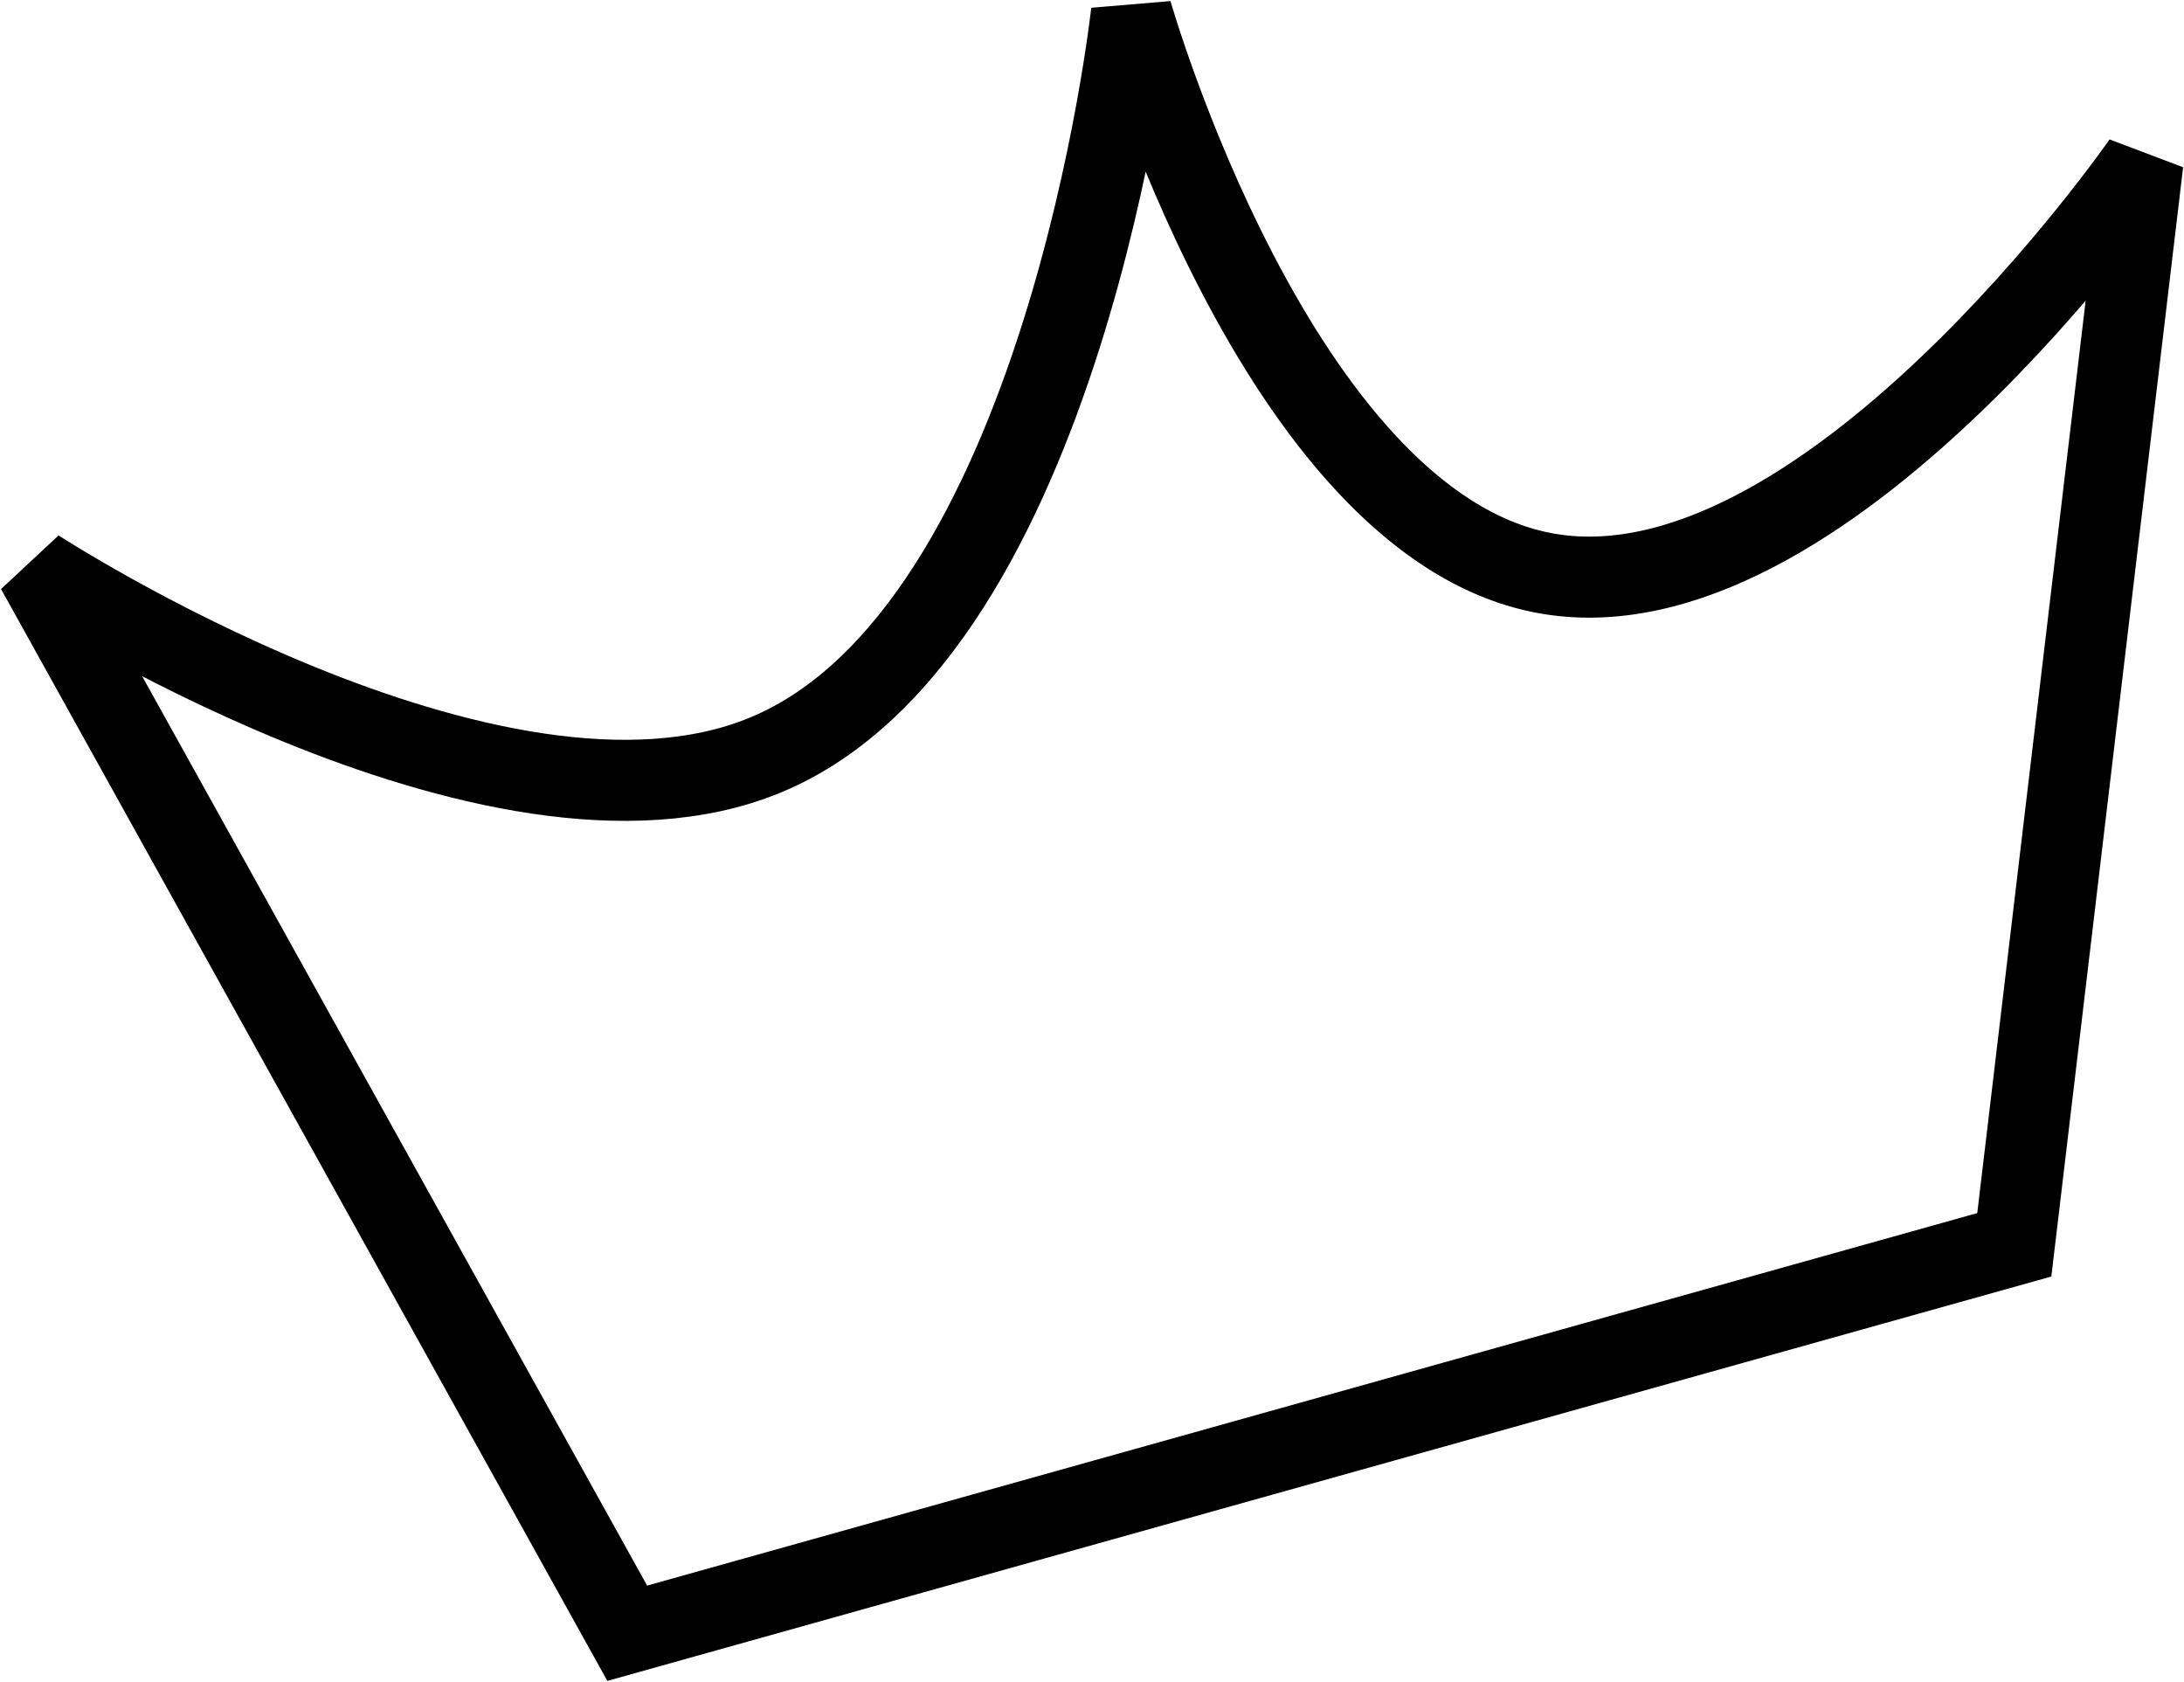
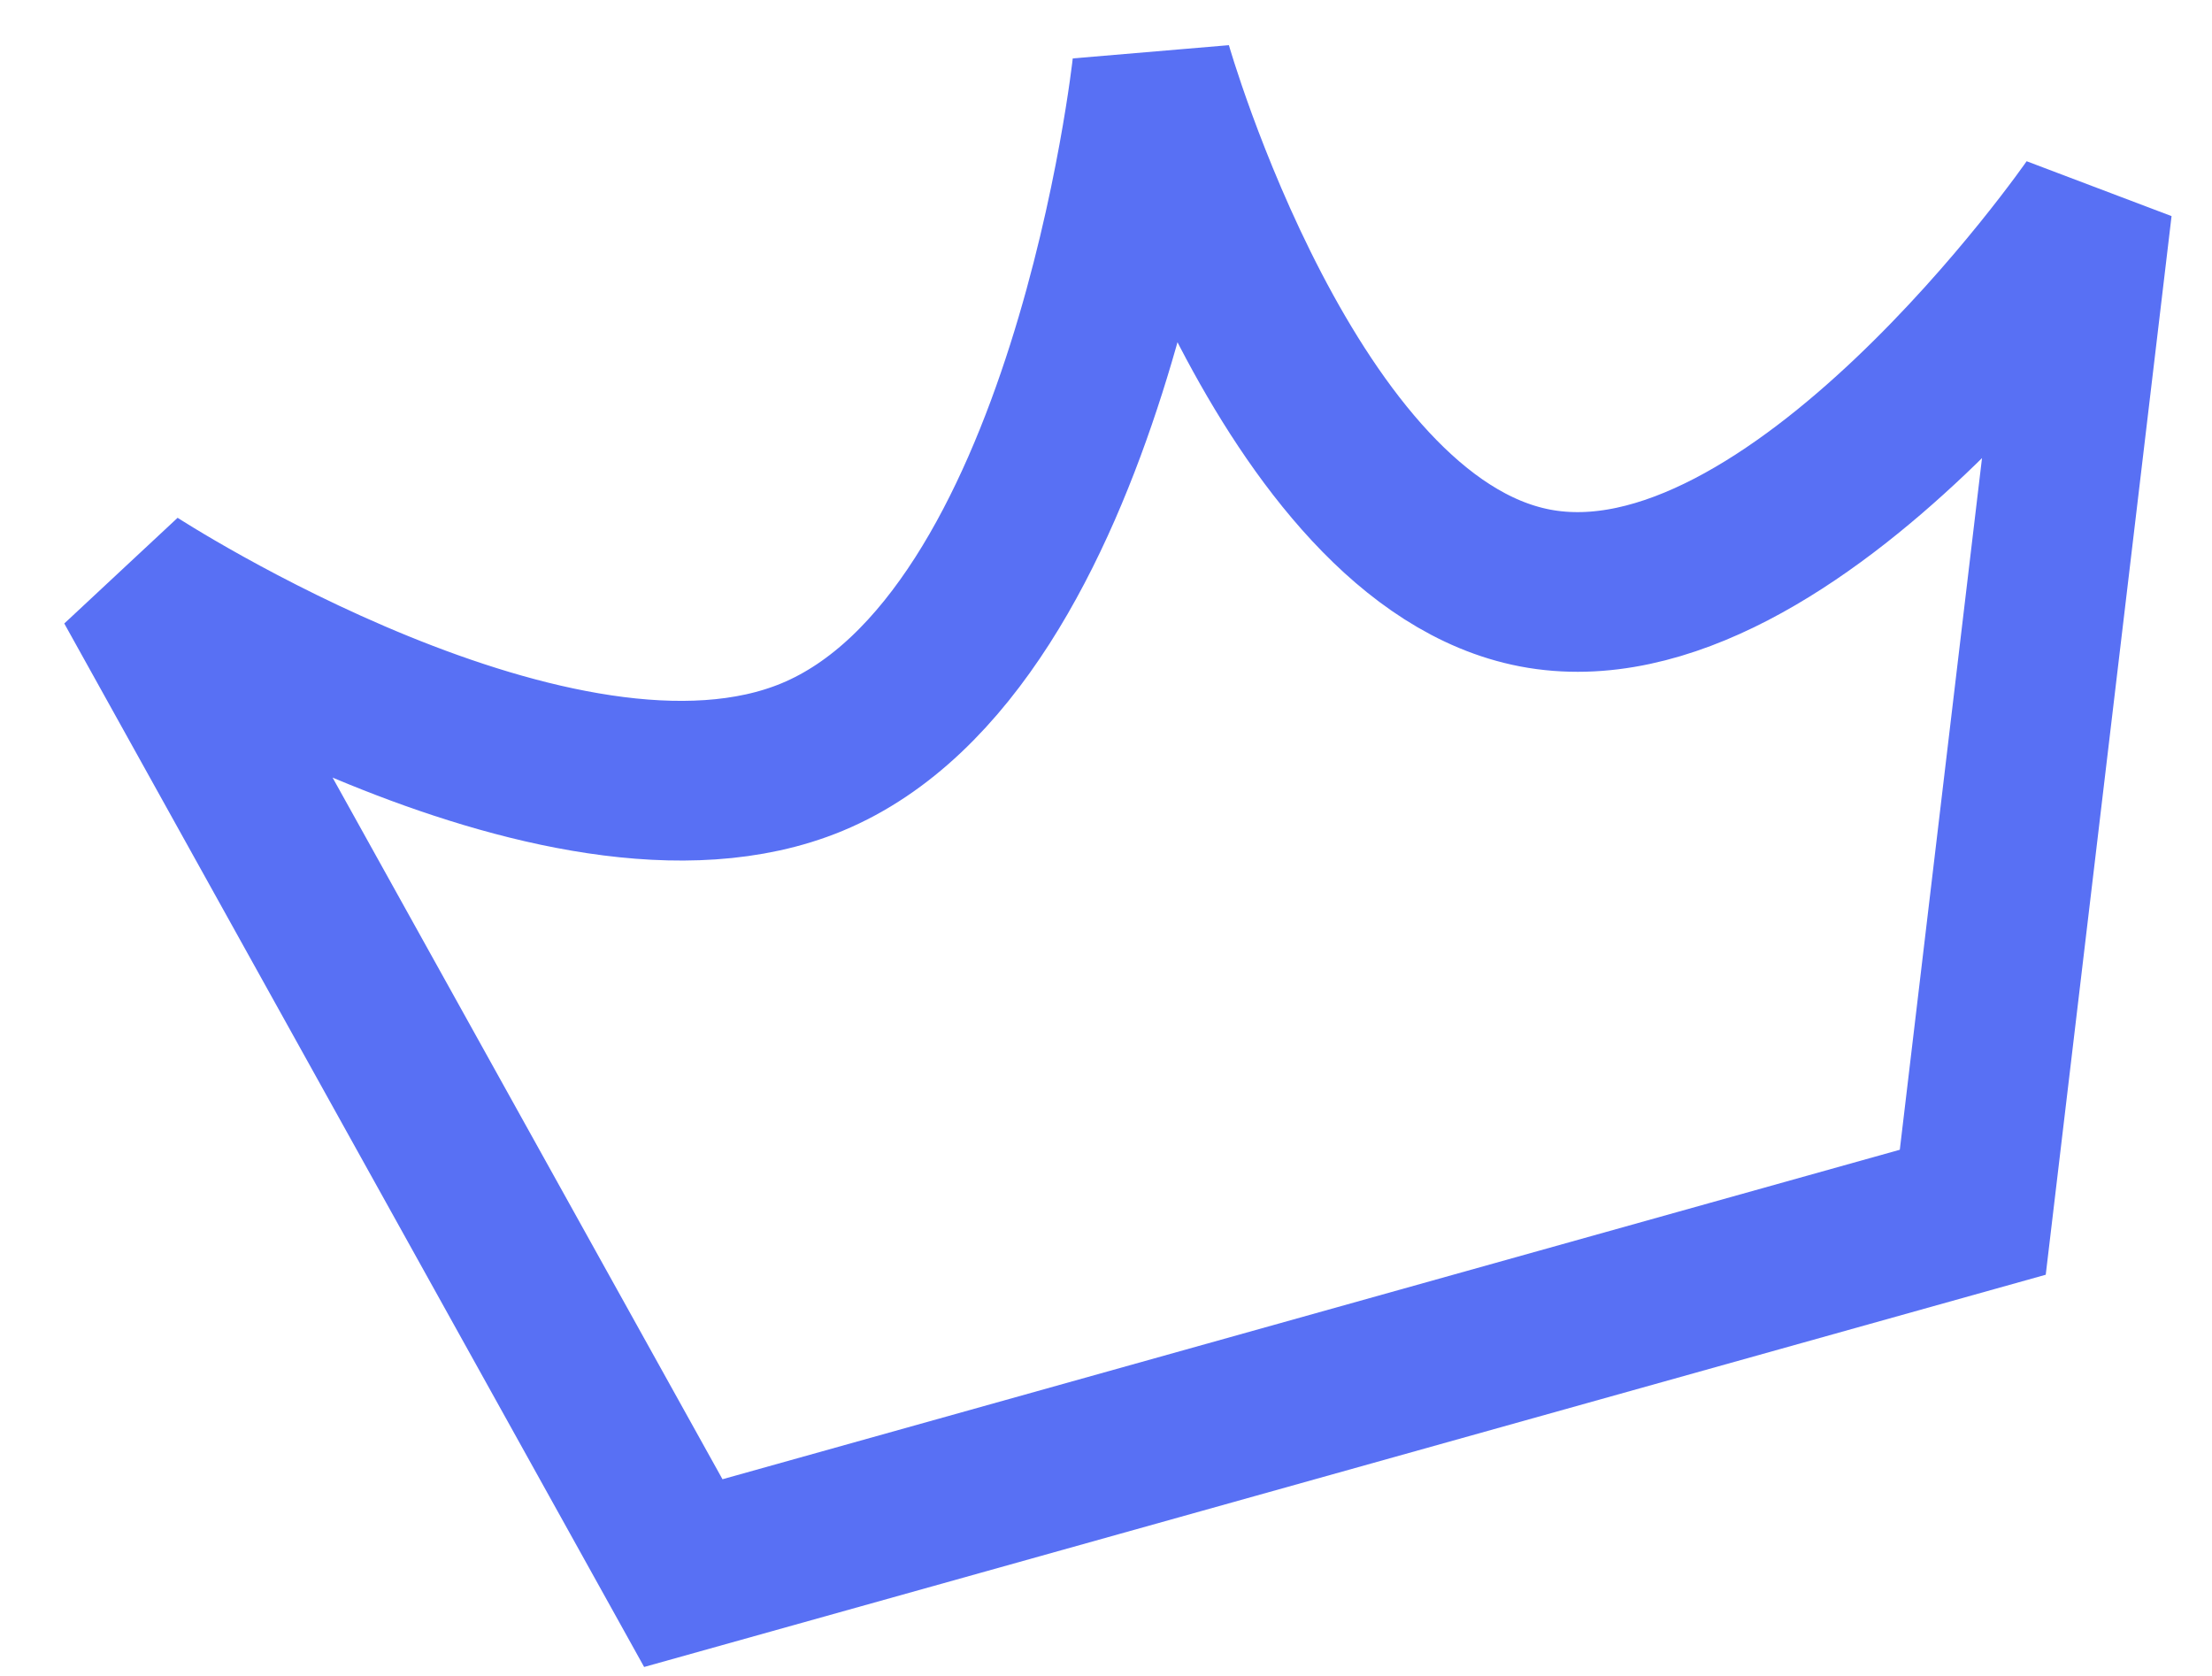
- <svg xmlns="http://www.w3.org/2000/svg" width="539" height="415" viewBox="0 0 539 415" fill="none">
-   <path d="M9 140.49L154.799 403L497.12 307.153L528.85 40.089C528.85 40.089 449.663 154.533 380.894 141.349C315.041 128.725 279.253 3 279.253 3C279.253 3 262.67 155.718 188.951 186.285C121.967 214.058 9 140.49 9 140.49Z" stroke="black" stroke-width="20" />
+ <svg xmlns="http://www.w3.org/2000/svg" width="33" height="25" viewBox="0 0 33 25" fill="none">
+   <path d="M2 8.722L10.194 23.466L29.431 18.083L31.214 3.083C31.214 3.083 26.764 9.511 22.9 8.771C19.199 8.061 17.188 1 17.188 1C17.188 1 16.256 9.578 12.113 11.294C8.348 12.854 2 8.722 2 8.722Z" stroke="#5870F4" stroke-width="2.382" />
</svg>
